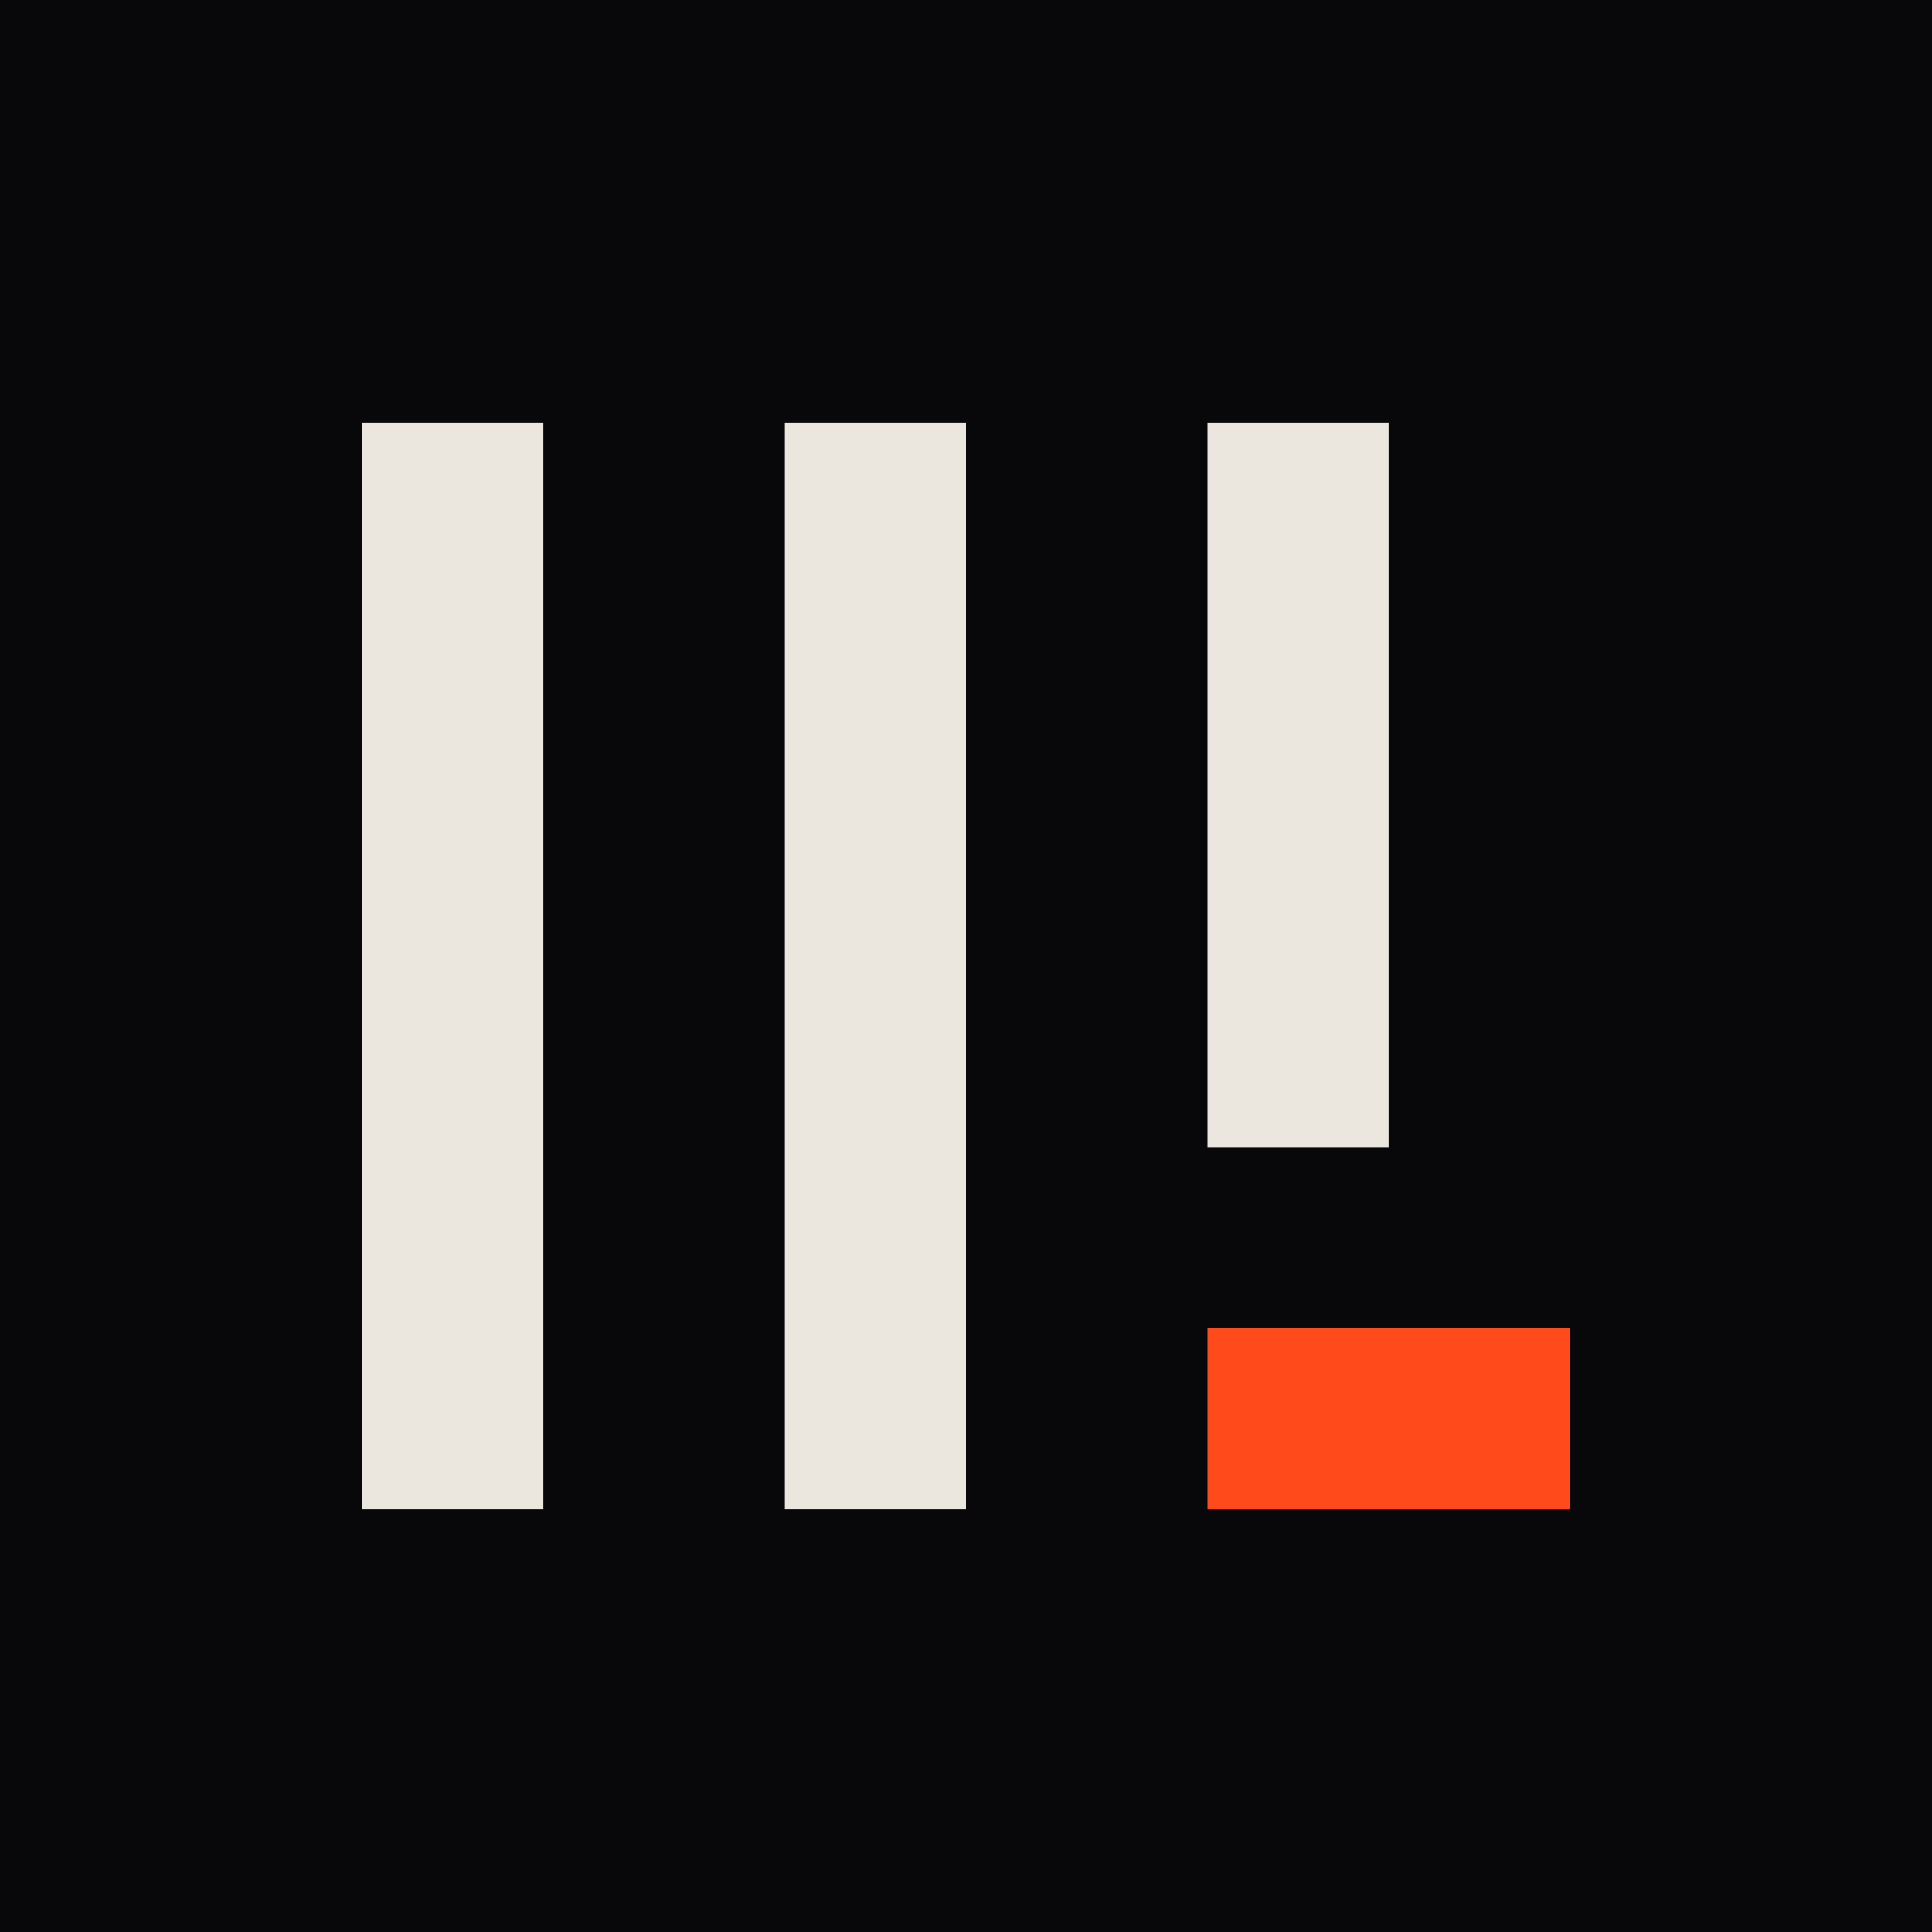
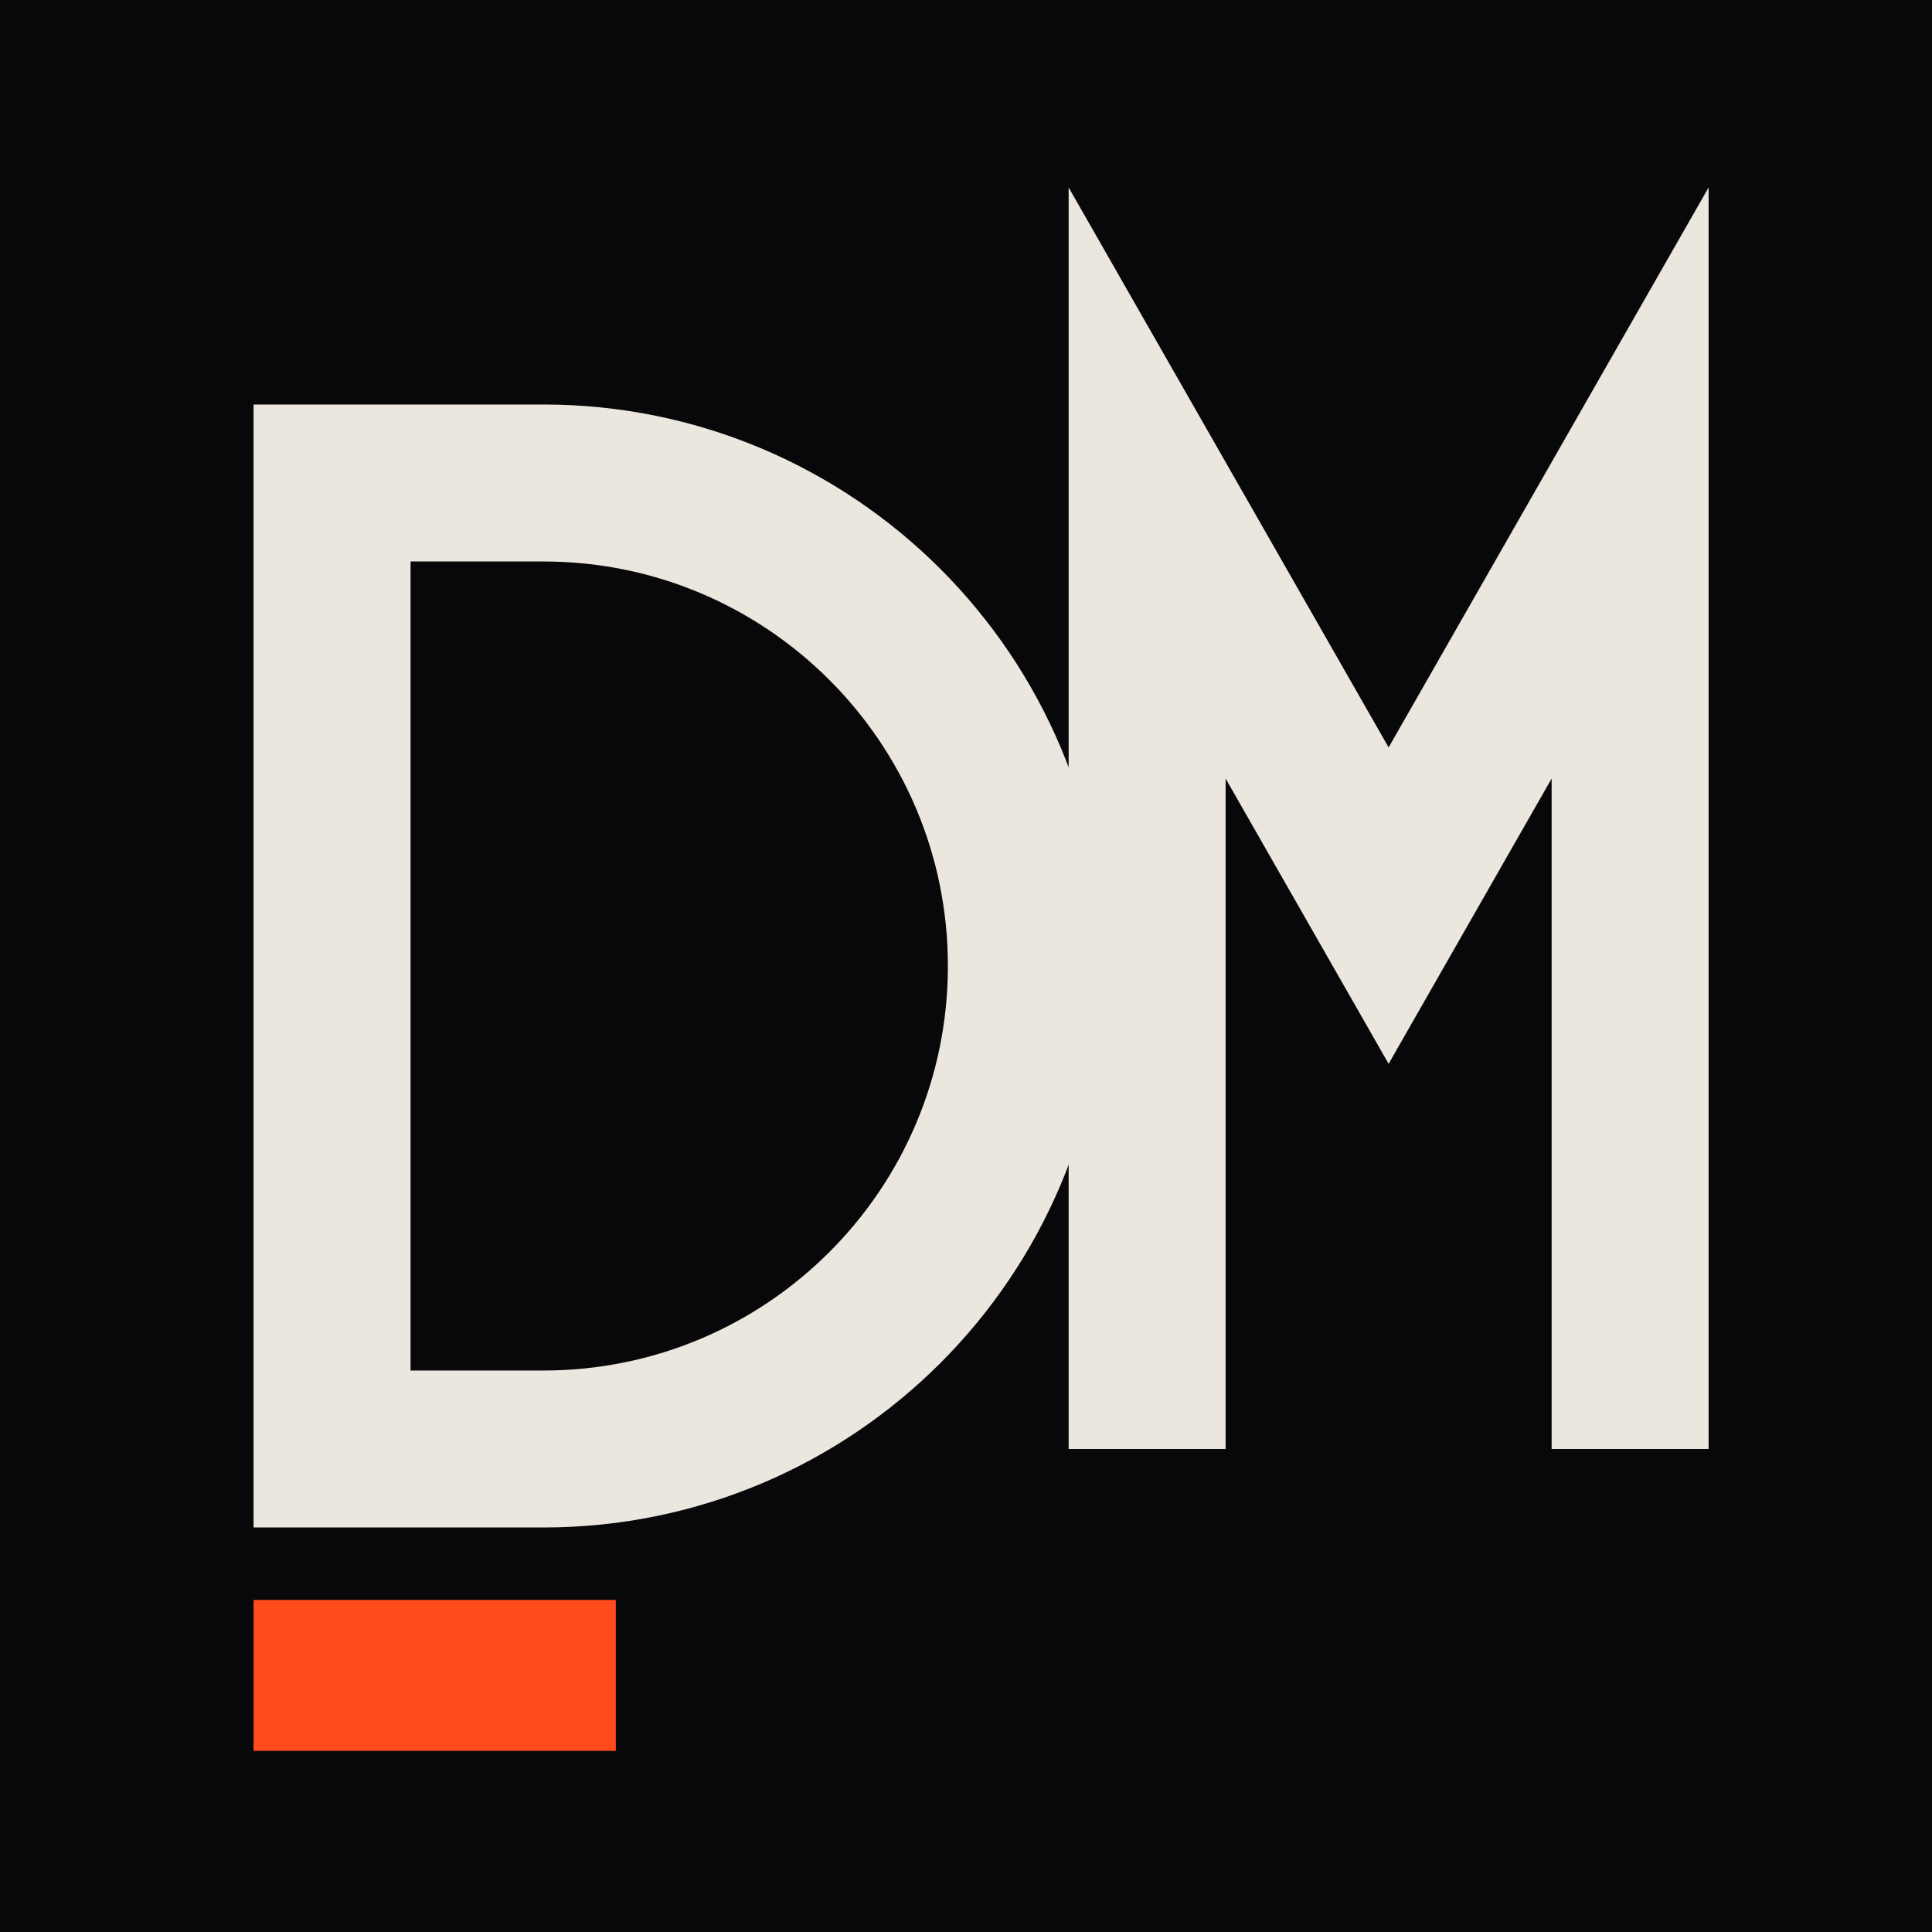
<svg xmlns="http://www.w3.org/2000/svg" viewBox="0 0 32 32">
  <rect width="32" height="32" fill="#08080a" />
-   <rect x="6" y="7" width="3" height="18" fill="#ebe7de" />
-   <rect x="13" y="7" width="3" height="18" fill="#ebe7de" />
-   <rect x="20" y="7" width="3" height="12" fill="#ebe7de" />
-   <rect x="20" y="22" width="6" height="3" fill="#ff4a1c" />
+   <path d="M5.5 8h3.5a8 8 0 0 1 0 16h-3.5z" fill="none" stroke="#ebe7de" stroke-width="2.6" />
+   <path d="M19 24V8l4 7 4-7v16" fill="none" stroke="#ebe7de" stroke-width="2.6" stroke-linejoin="miter" />
+   <rect x="4.2" y="26.5" width="6" height="2.5" fill="#ff4a1c" />
</svg>
